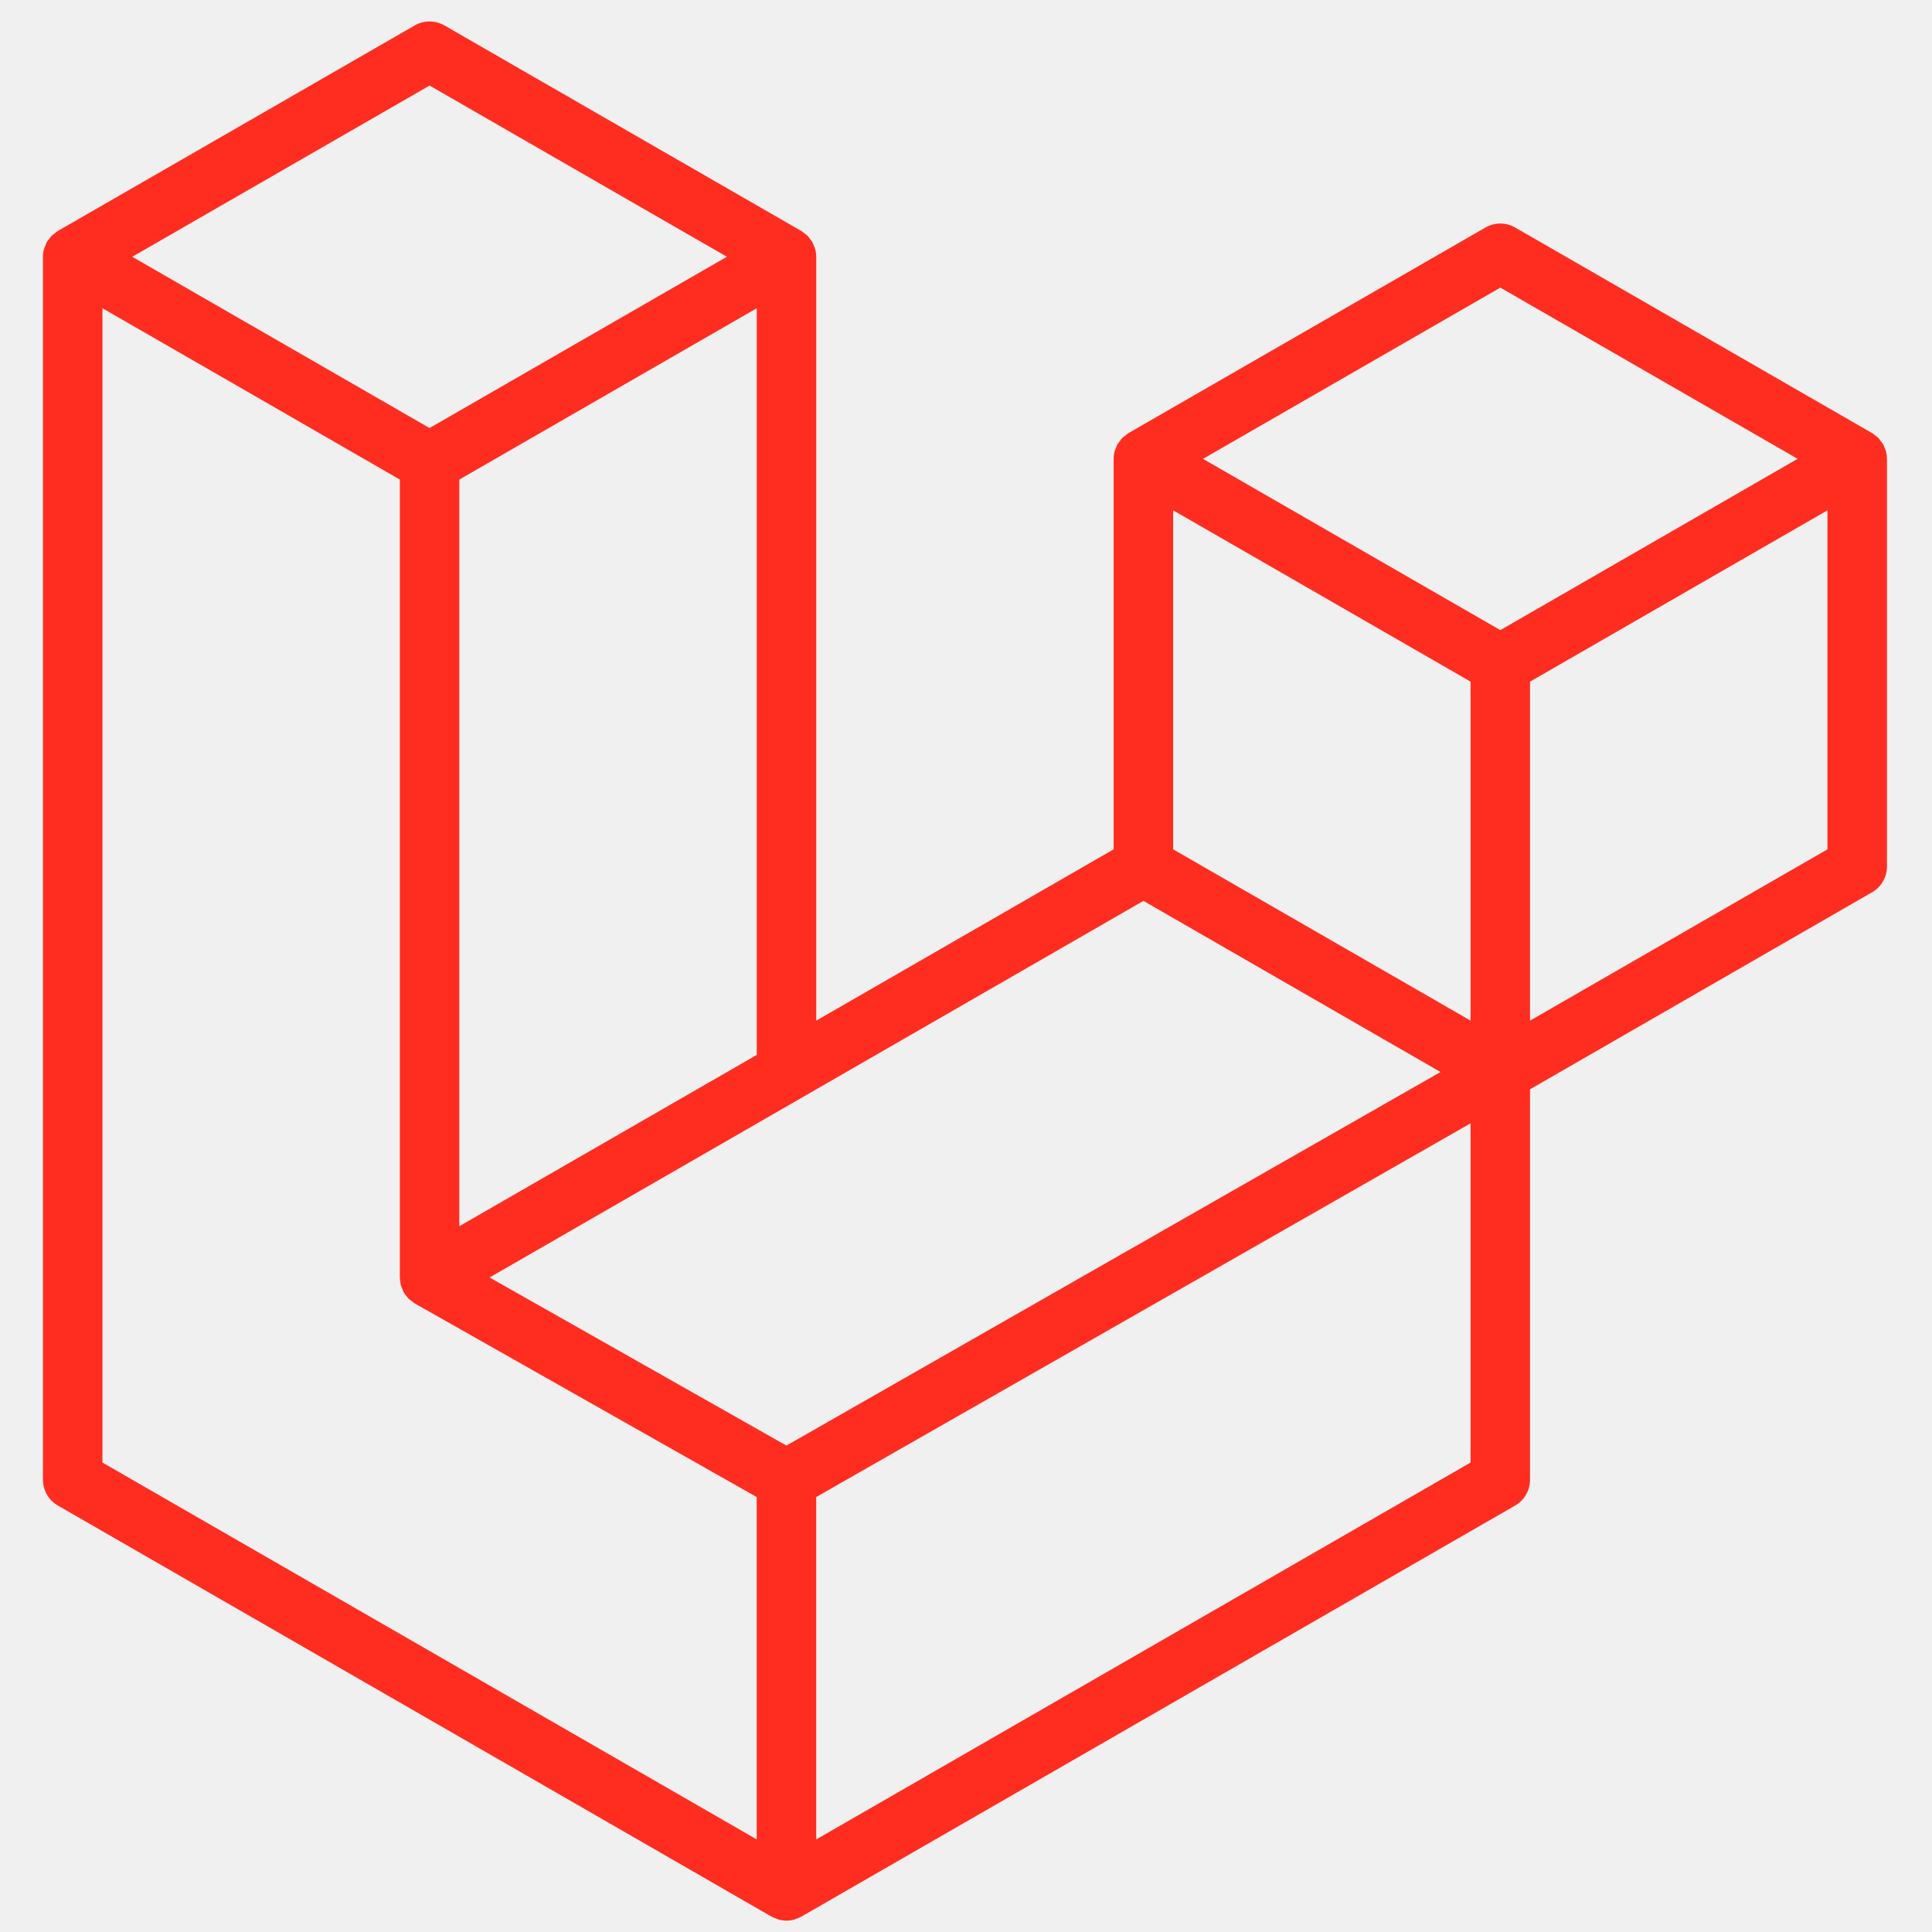
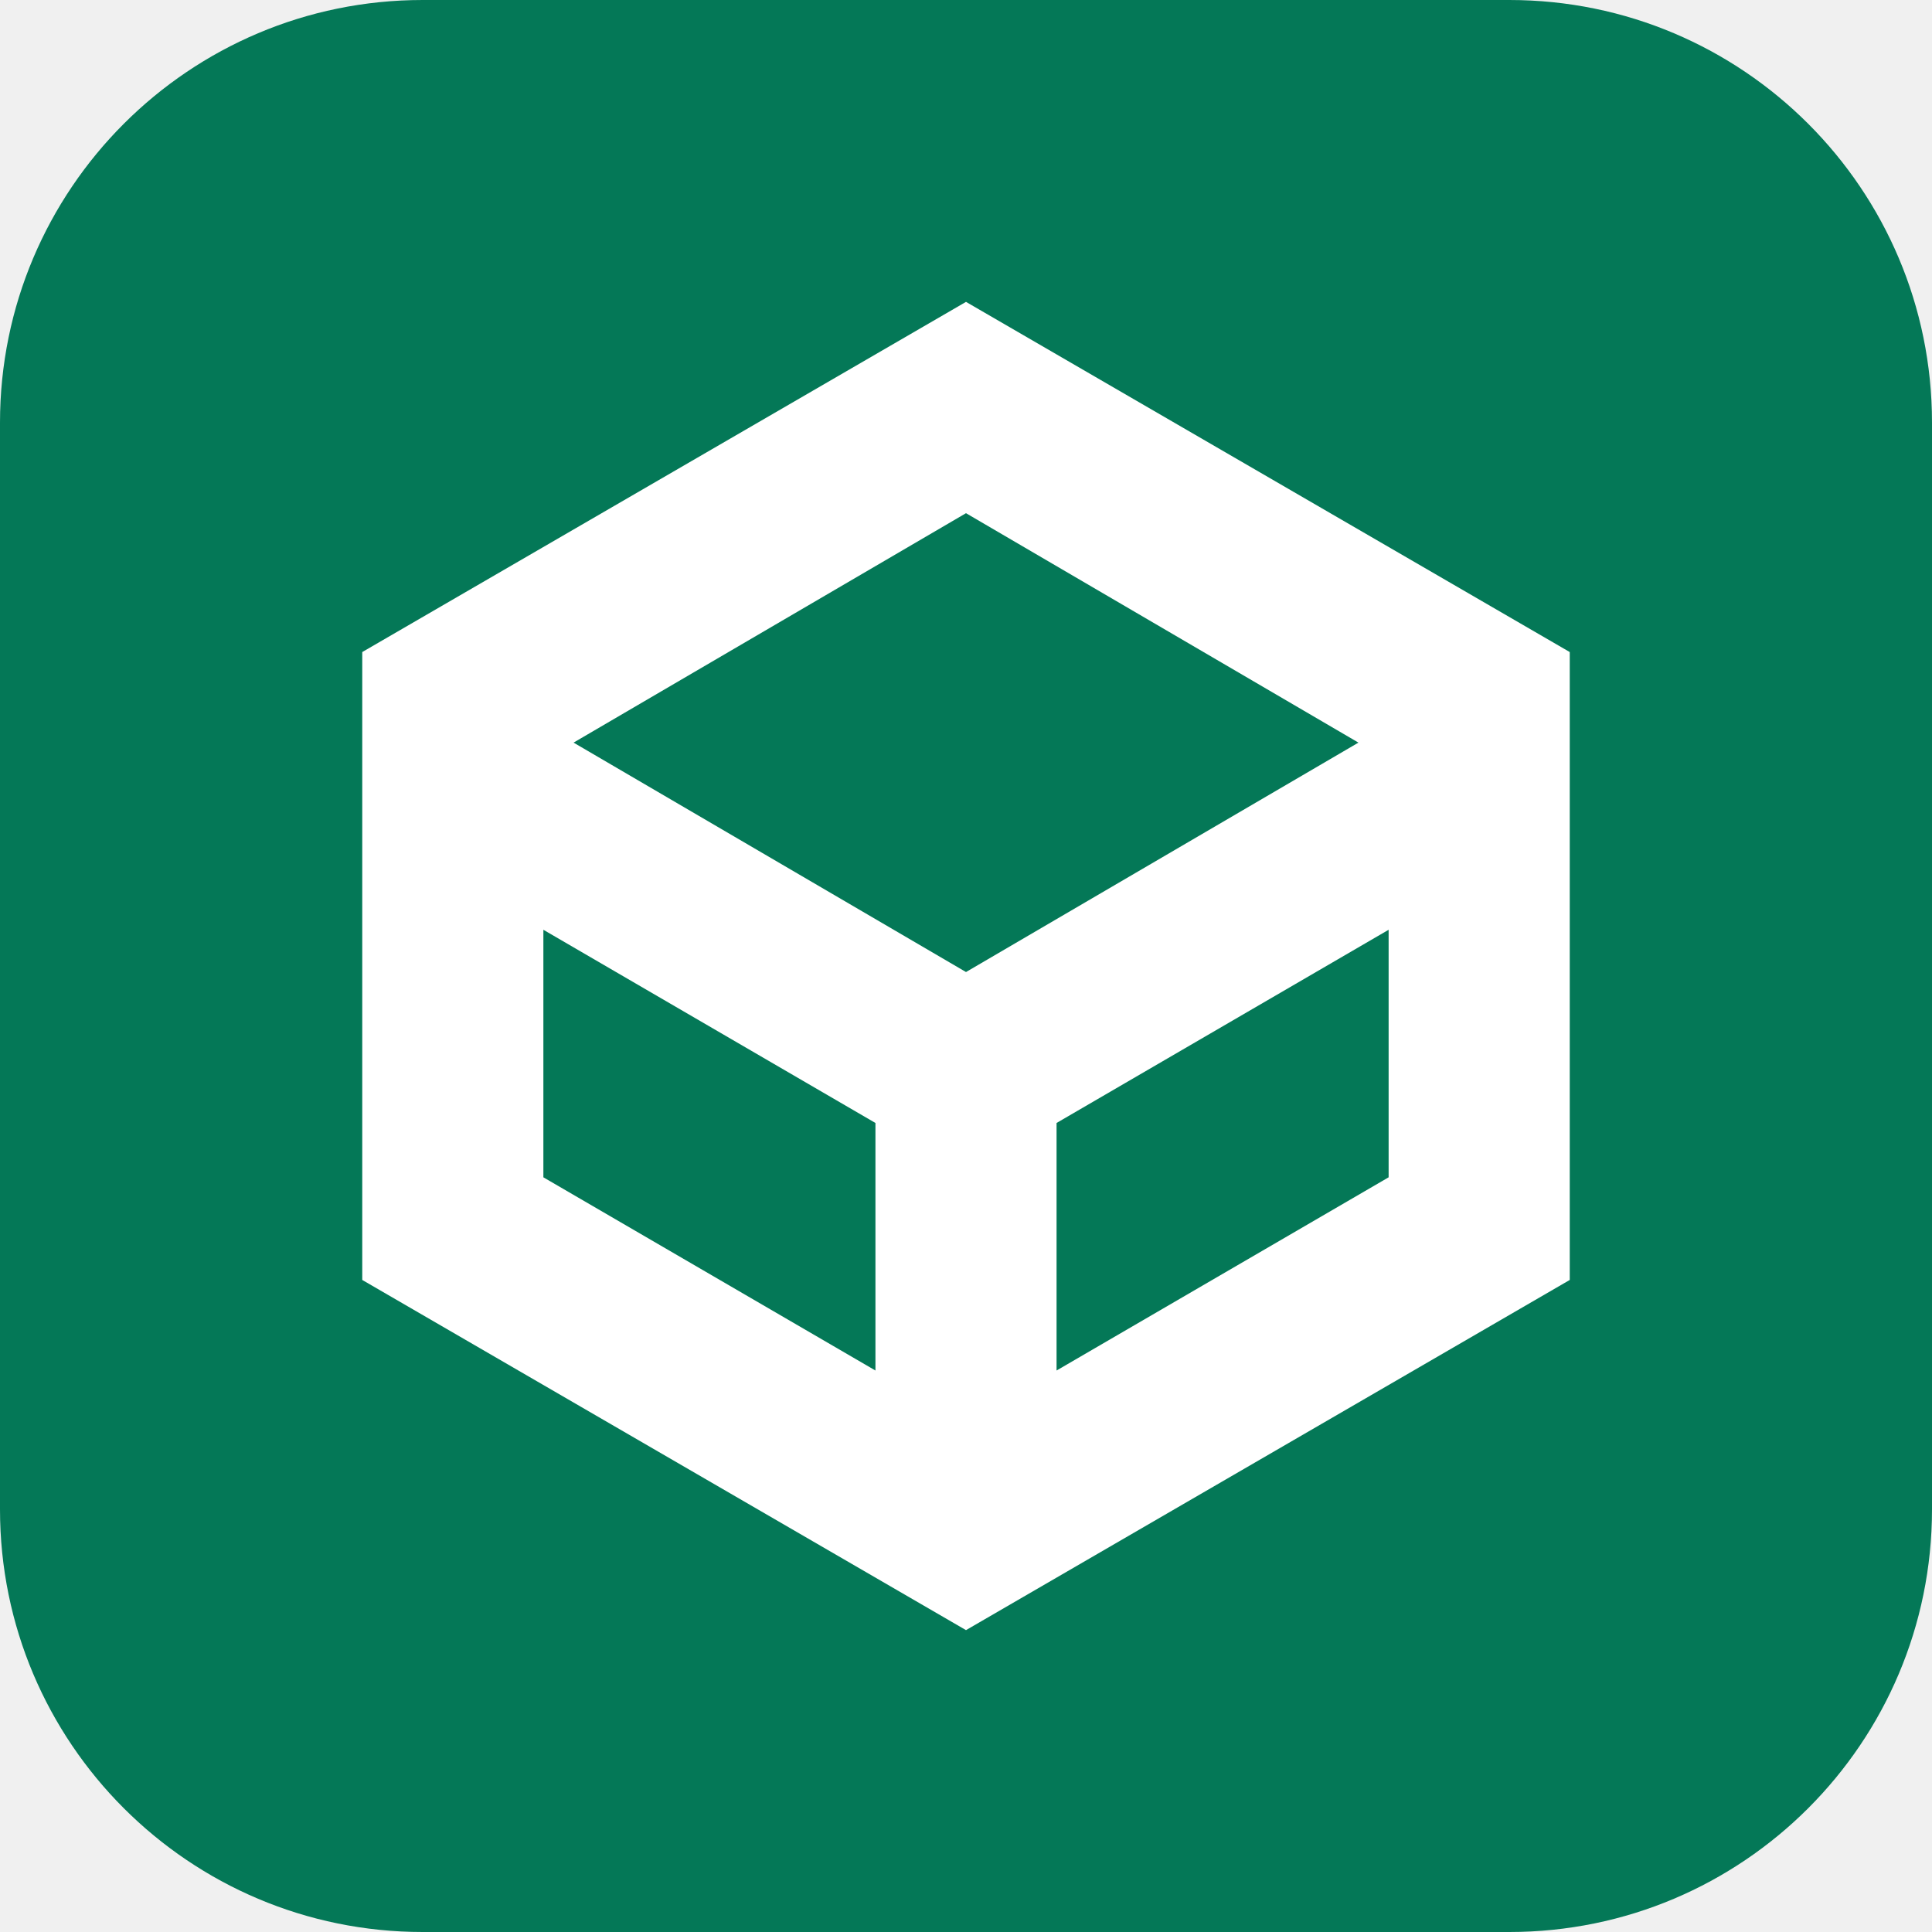
- <svg xmlns="http://www.w3.org/2000/svg" width="166" height="166" viewBox="0 0 166 166" fill="none">
-   <path fill-rule="evenodd" clip-rule="evenodd" d="M162.041 38.759C162.099 38.977 162.129 39.201 162.13 39.426V74.452C162.13 74.902 162.011 75.344 161.786 75.733C161.561 76.122 161.237 76.444 160.847 76.668L131.462 93.594V127.141C131.462 128.054 130.977 128.897 130.186 129.357L68.847 164.683C68.707 164.763 68.554 164.814 68.401 164.868C68.343 164.887 68.289 164.922 68.228 164.938C67.8 165.051 67.349 165.051 66.92 164.938C66.85 164.919 66.786 164.881 66.719 164.855C66.579 164.804 66.432 164.76 66.298 164.683L4.972 129.357C4.583 129.133 4.259 128.81 4.034 128.421C3.808 128.032 3.69 127.591 3.689 127.141L3.689 22.063C3.689 21.834 3.721 21.61 3.779 21.393C3.798 21.32 3.843 21.253 3.868 21.179C3.916 21.045 3.961 20.908 4.031 20.783C4.079 20.7 4.149 20.633 4.206 20.557C4.28 20.454 4.347 20.349 4.433 20.26C4.506 20.186 4.602 20.132 4.685 20.068C4.778 19.992 4.861 19.909 4.966 19.848L35.633 2.185C36.022 1.961 36.462 1.844 36.91 1.844C37.358 1.844 37.798 1.961 38.186 2.185L68.851 19.848H68.857C68.959 19.912 69.045 19.992 69.138 20.065C69.221 20.129 69.313 20.186 69.387 20.257C69.476 20.349 69.54 20.454 69.616 20.557C69.671 20.633 69.744 20.7 69.789 20.783C69.862 20.911 69.904 21.045 69.955 21.179C69.98 21.253 70.025 21.32 70.044 21.396C70.103 21.614 70.133 21.838 70.133 22.063V87.694L95.686 72.974V39.423C95.686 39.2 95.718 38.973 95.775 38.759C95.798 38.683 95.839 38.615 95.865 38.542C95.916 38.408 95.96 38.271 96.031 38.146C96.079 38.063 96.149 37.996 96.203 37.92C96.279 37.818 96.343 37.712 96.433 37.623C96.506 37.549 96.599 37.495 96.681 37.431C96.777 37.355 96.86 37.272 96.962 37.211L127.633 19.548C128.021 19.324 128.461 19.206 128.91 19.206C129.358 19.206 129.798 19.324 130.186 19.548L160.85 37.211C160.959 37.275 161.042 37.355 161.137 37.428C161.217 37.492 161.31 37.549 161.383 37.62C161.473 37.712 161.536 37.818 161.613 37.92C161.67 37.996 161.741 38.063 161.785 38.146C161.859 38.271 161.9 38.408 161.951 38.542C161.98 38.615 162.021 38.683 162.041 38.759ZM157.018 72.974V43.848L146.287 50.028L131.462 58.568V87.694L157.021 72.974H157.018ZM126.354 125.663V96.518L111.771 104.85L70.13 128.626V158.046L126.354 125.663ZM8.801 26.485V125.663L65.018 158.043V128.629L35.649 112L35.64 111.994L35.627 111.988C35.528 111.93 35.445 111.847 35.353 111.777C35.273 111.713 35.18 111.662 35.11 111.592L35.104 111.582C35.021 111.502 34.963 111.403 34.893 111.314C34.829 111.228 34.753 111.154 34.702 111.065L34.699 111.055C34.641 110.96 34.606 110.845 34.565 110.736C34.523 110.64 34.469 110.551 34.443 110.449C34.411 110.328 34.405 110.197 34.392 110.072C34.379 109.976 34.354 109.881 34.354 109.785V109.778V41.205L19.532 32.662L8.801 26.485ZM36.913 7.35L11.364 22.063L36.907 36.777L62.453 22.06L36.907 7.35H36.913ZM50.2 99.174L65.022 90.637V26.485L54.291 32.665L39.466 41.205V105.357L50.2 99.174ZM128.91 24.713L103.363 39.426L128.91 54.14L154.453 39.423L128.91 24.713ZM126.354 58.568L111.529 50.028L100.798 43.848V72.974L115.619 81.511L126.354 87.694V58.568ZM67.571 124.205L105.042 102.803L123.772 92.109L98.245 77.405L68.854 94.334L42.066 109.762L67.571 124.205Z" fill="#FF2D20" />
+ <svg xmlns="http://www.w3.org/2000/svg" viewBox="0 0 32 32">
+   <rect width="32" height="32" rx="7" fill="#047857" />
+   <path d="m16 5 10 5.8v10.4L16 27 6 21.2V10.8L16 5Zm0 3.5-6.5 3.8 6.5 3.8 6.5-3.8L16 8.5Zm-7 6.9v4.1l5.5 3.2v-4.1L9 15.4Zm14 0-5.5 3.2v4.1l5.5-3.2v-4.1Z" fill="white" />
</svg>
